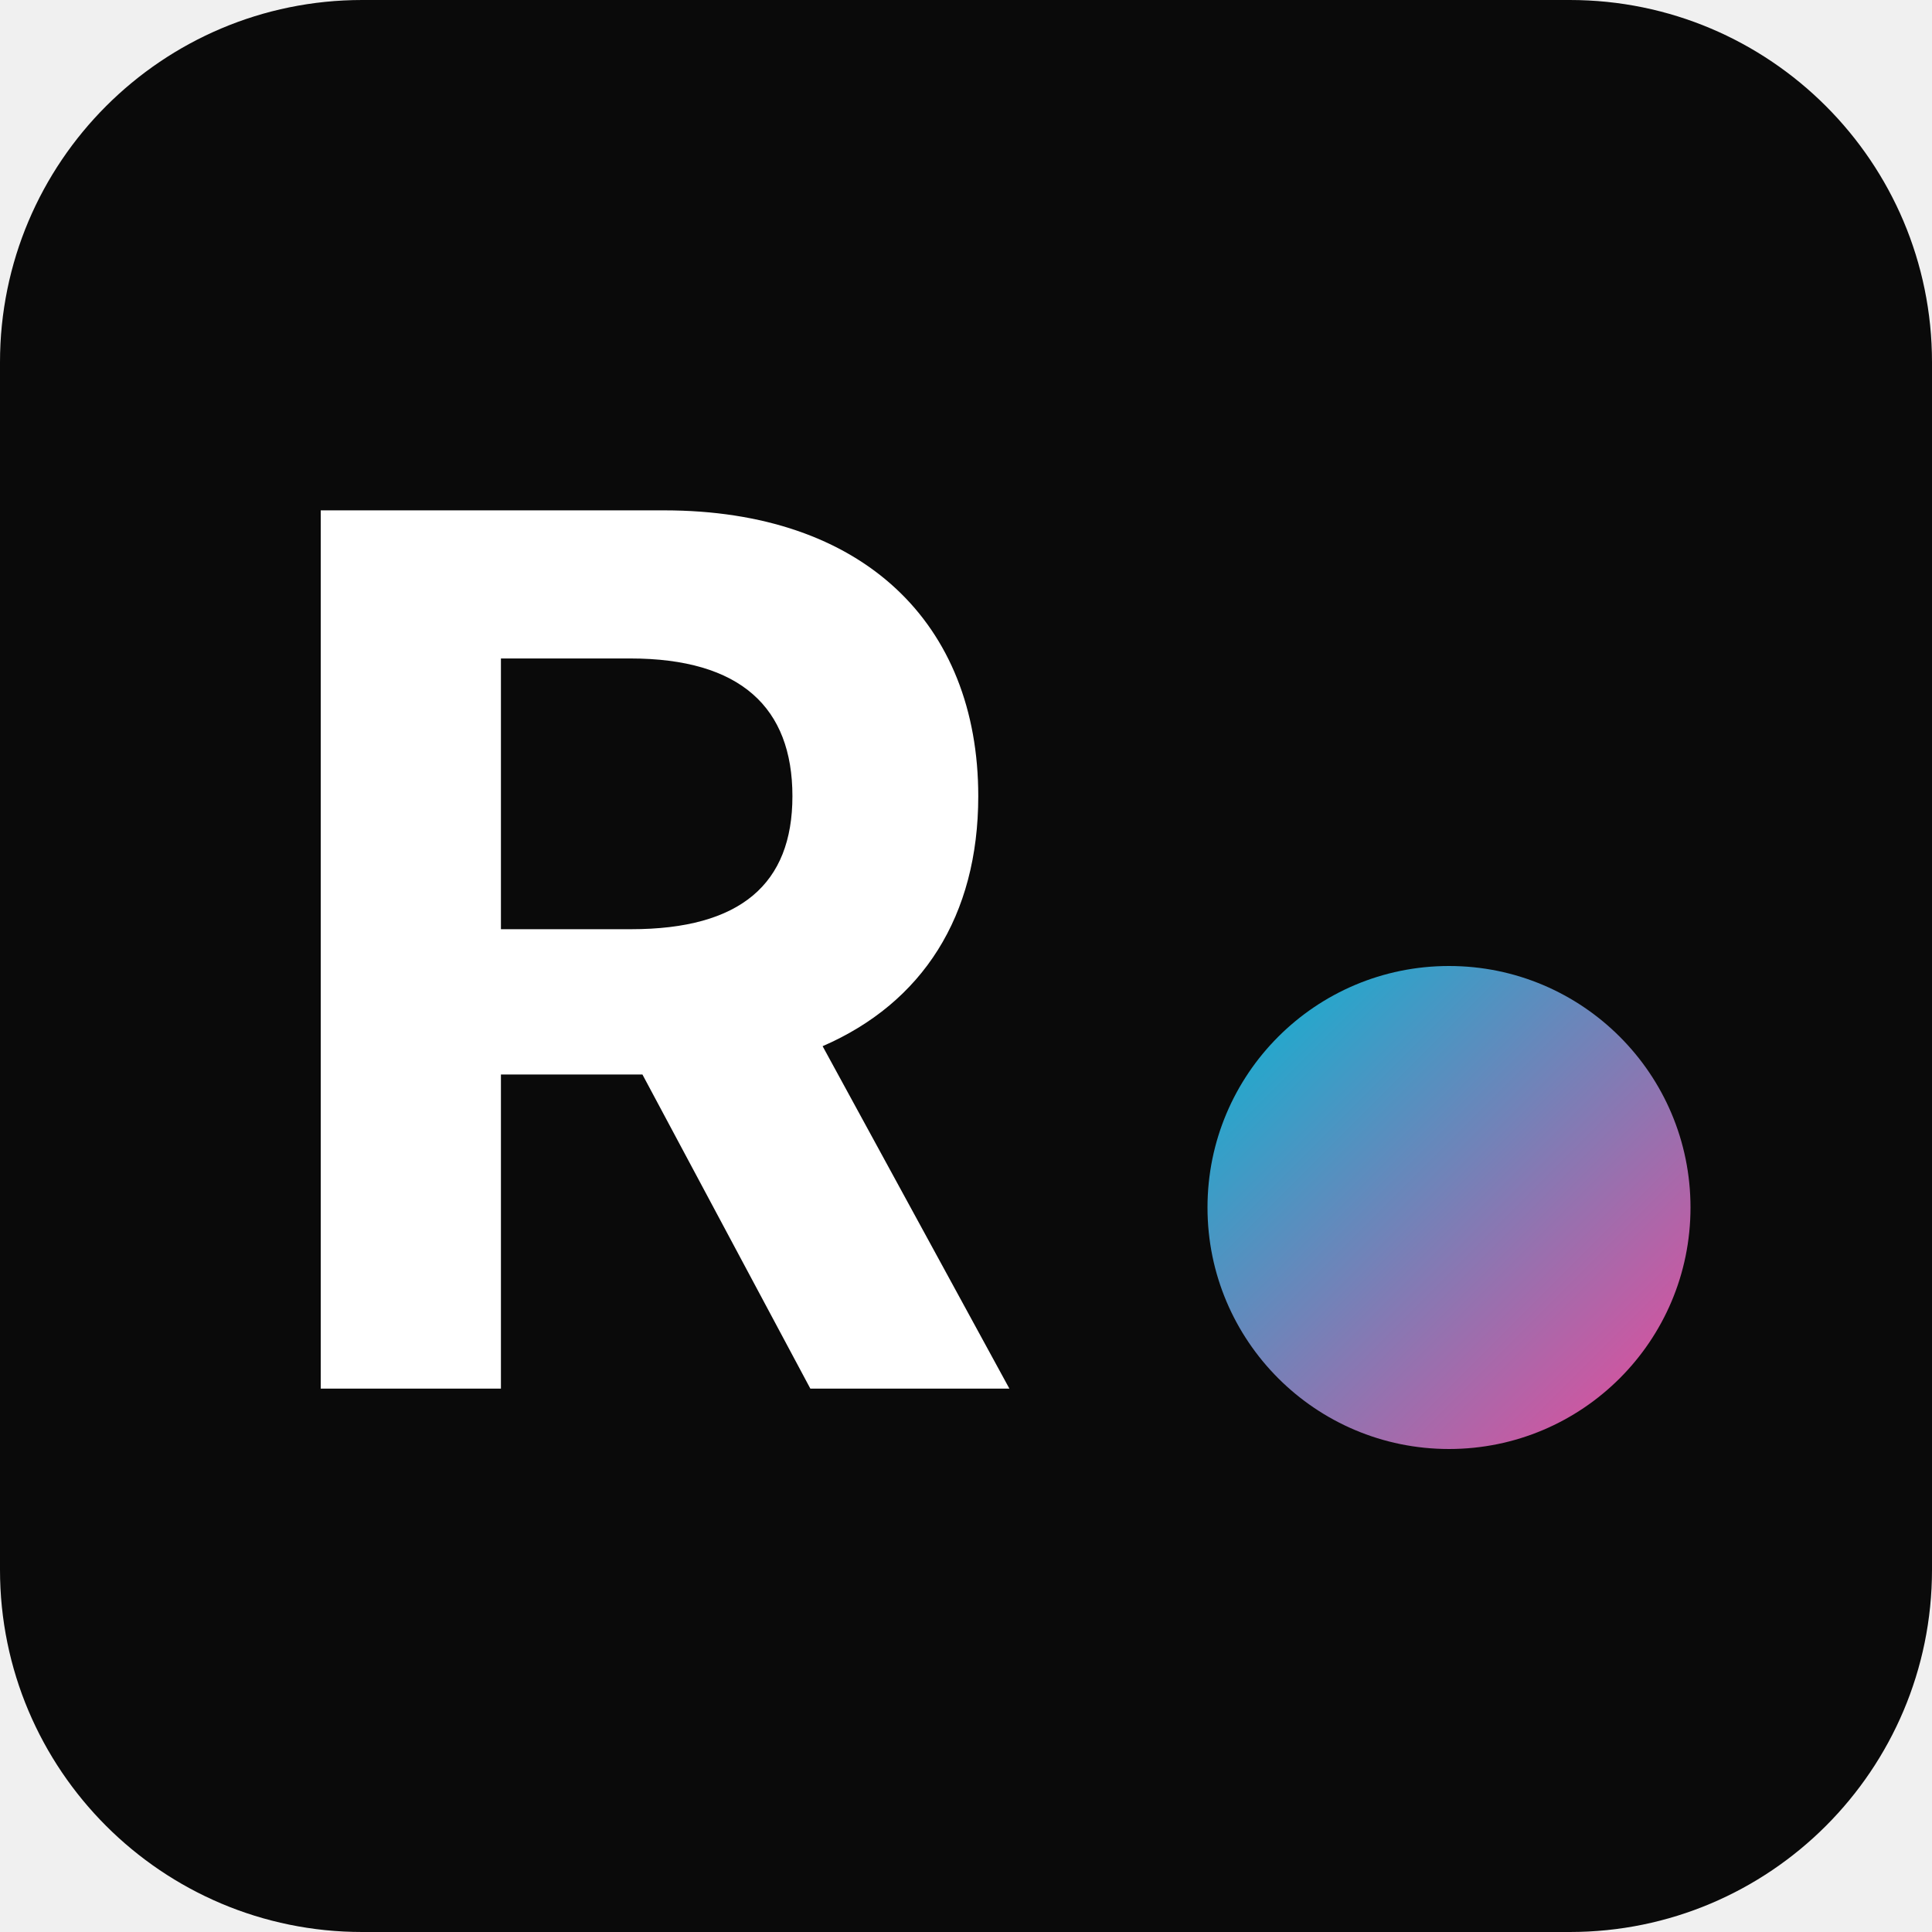
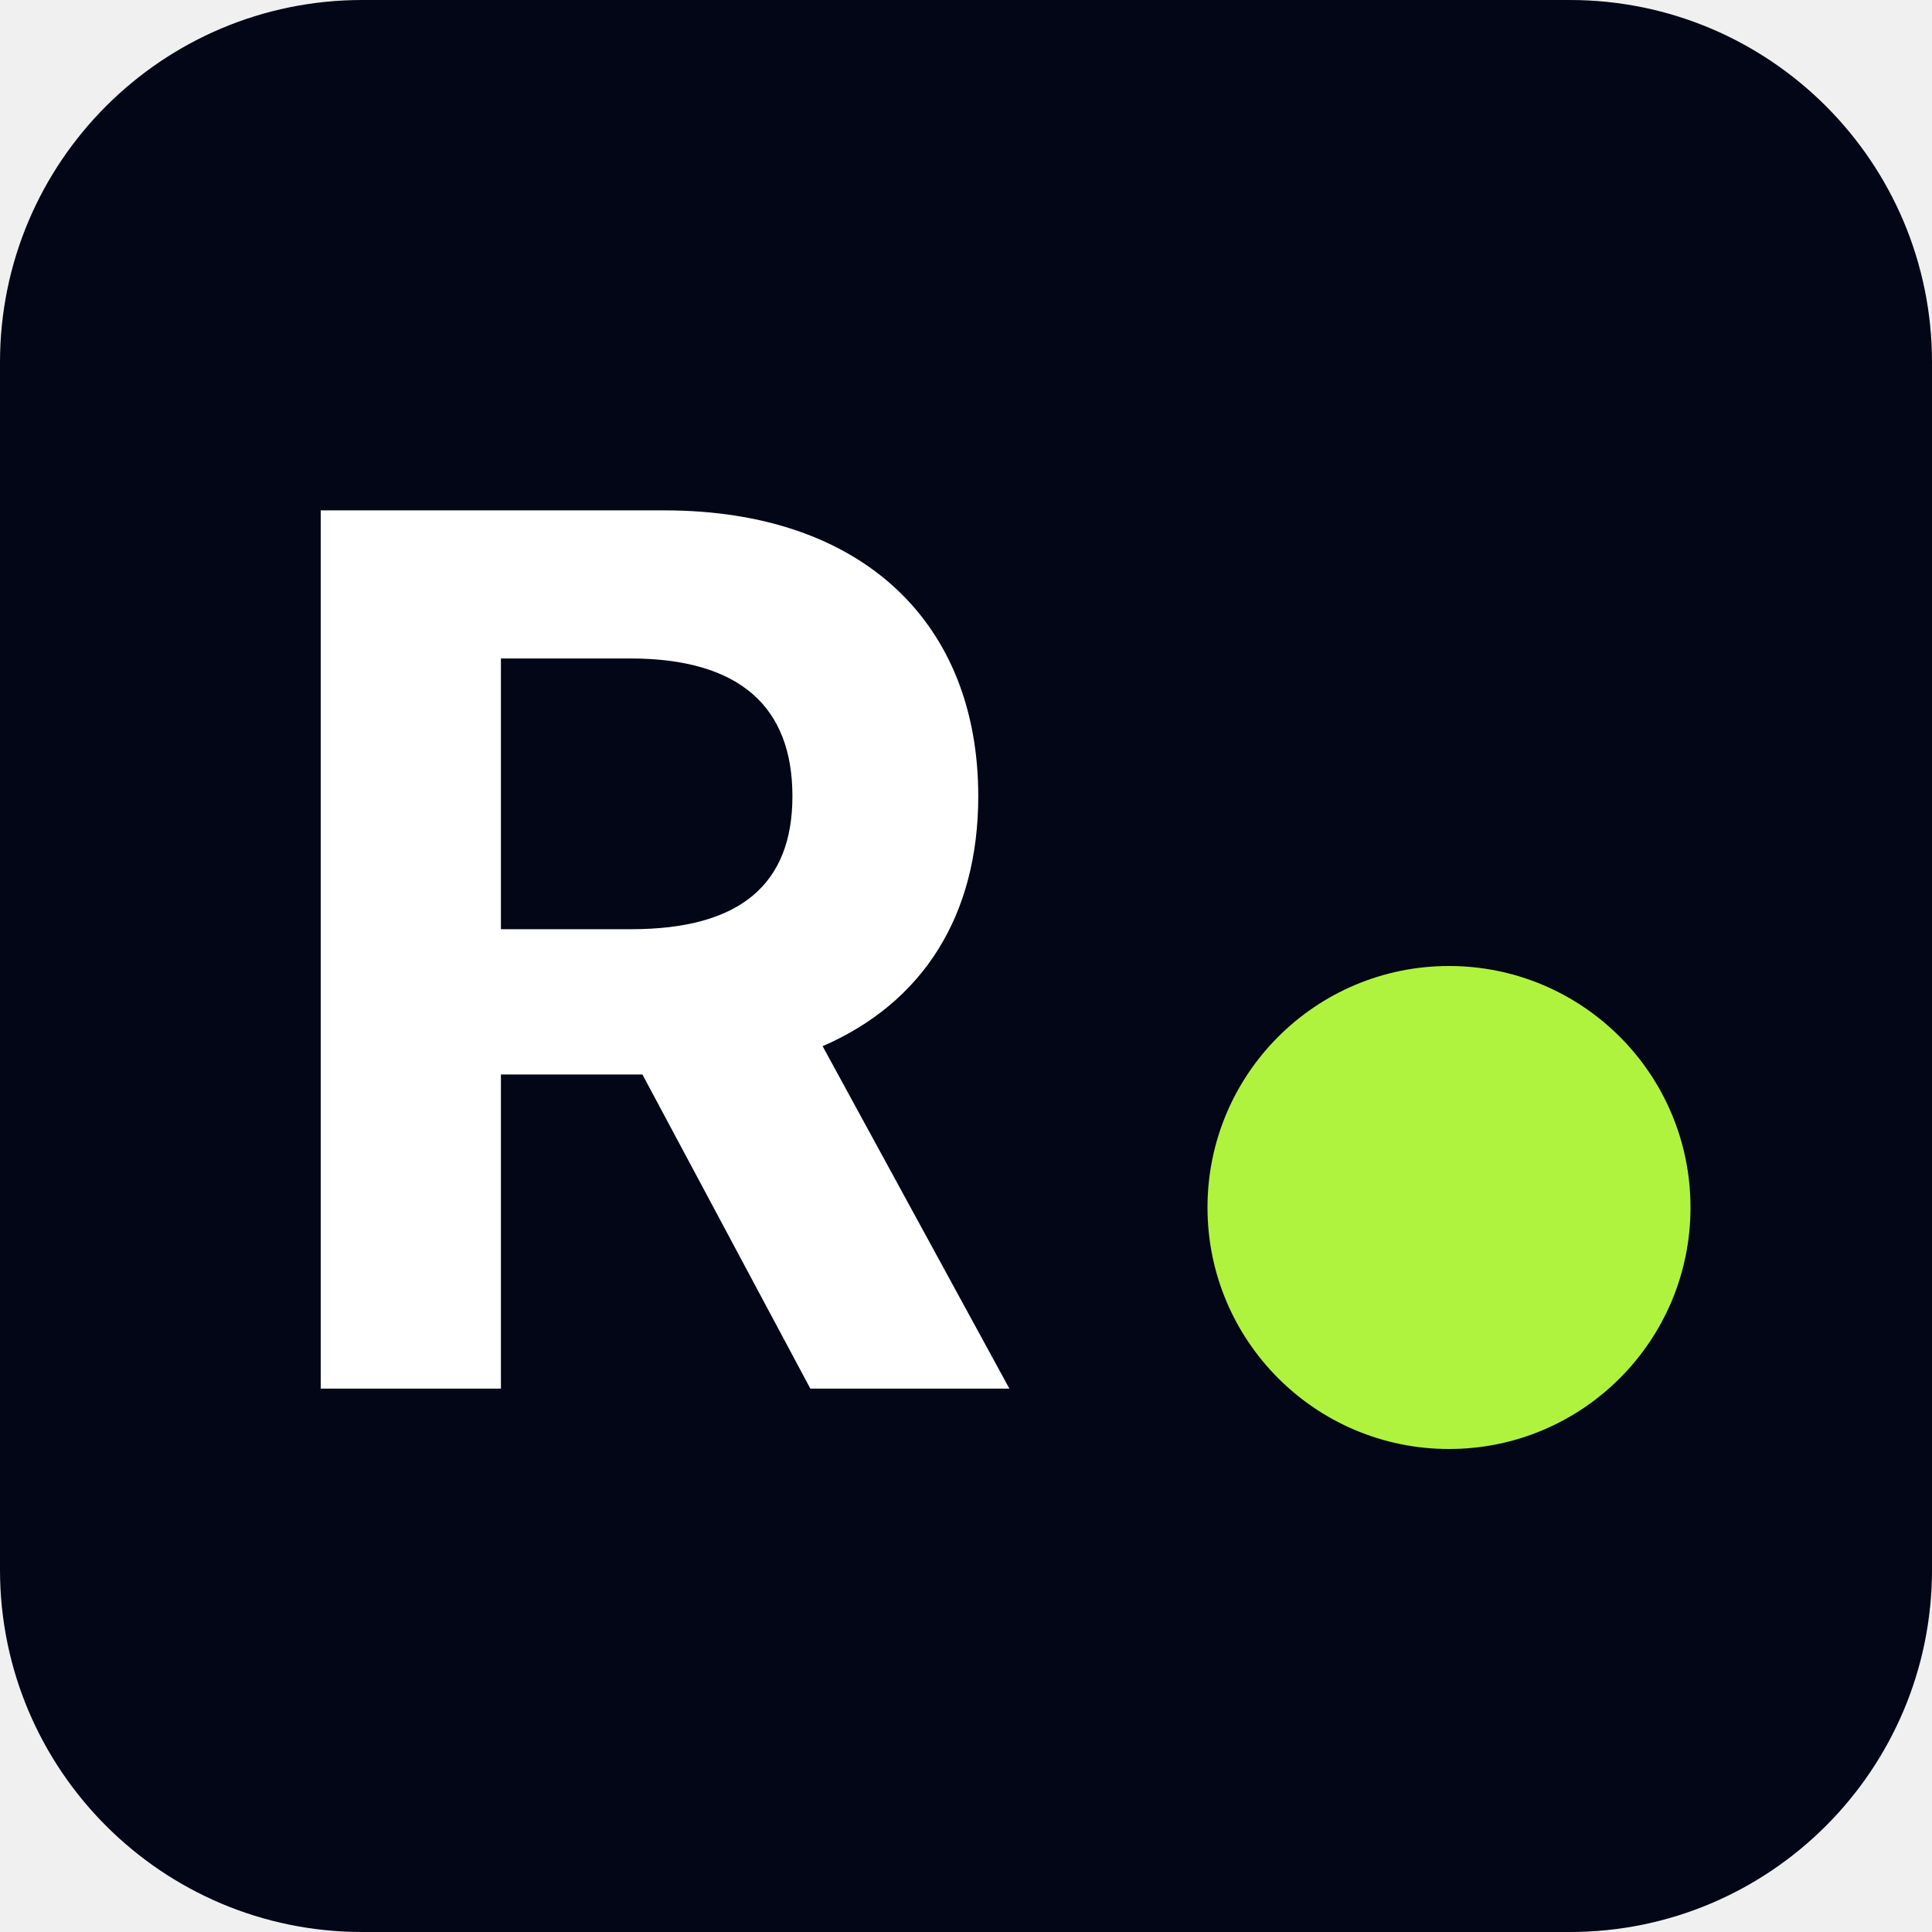
<svg xmlns="http://www.w3.org/2000/svg" viewBox="0 0 32 32">
-   <defs>
-     <linearGradient id="dotGradient" x1="0%" y1="0%" x2="100%" y2="100%">
-       <stop offset="0%" style="stop-color:#06b6d4" />
-       <stop offset="100%" style="stop-color:#ec4899" />
-     </linearGradient>
-   </defs>
-   <rect width="32" height="32" rx="6" fill="#0a0a0a" />
+   <rect width="32" height="32" rx="6" fill="#020617" />
  <text x="4" y="23" font-family="system-ui, -apple-system, BlinkMacSystemFont, sans-serif" font-size="20" font-weight="700" fill="#ffffff">R</text>
-   <circle cx="24" cy="20" r="4" fill="url(#dotGradient)" />
+   <circle cx="24" cy="20" r="4" fill="#aff33e" />
</svg>
